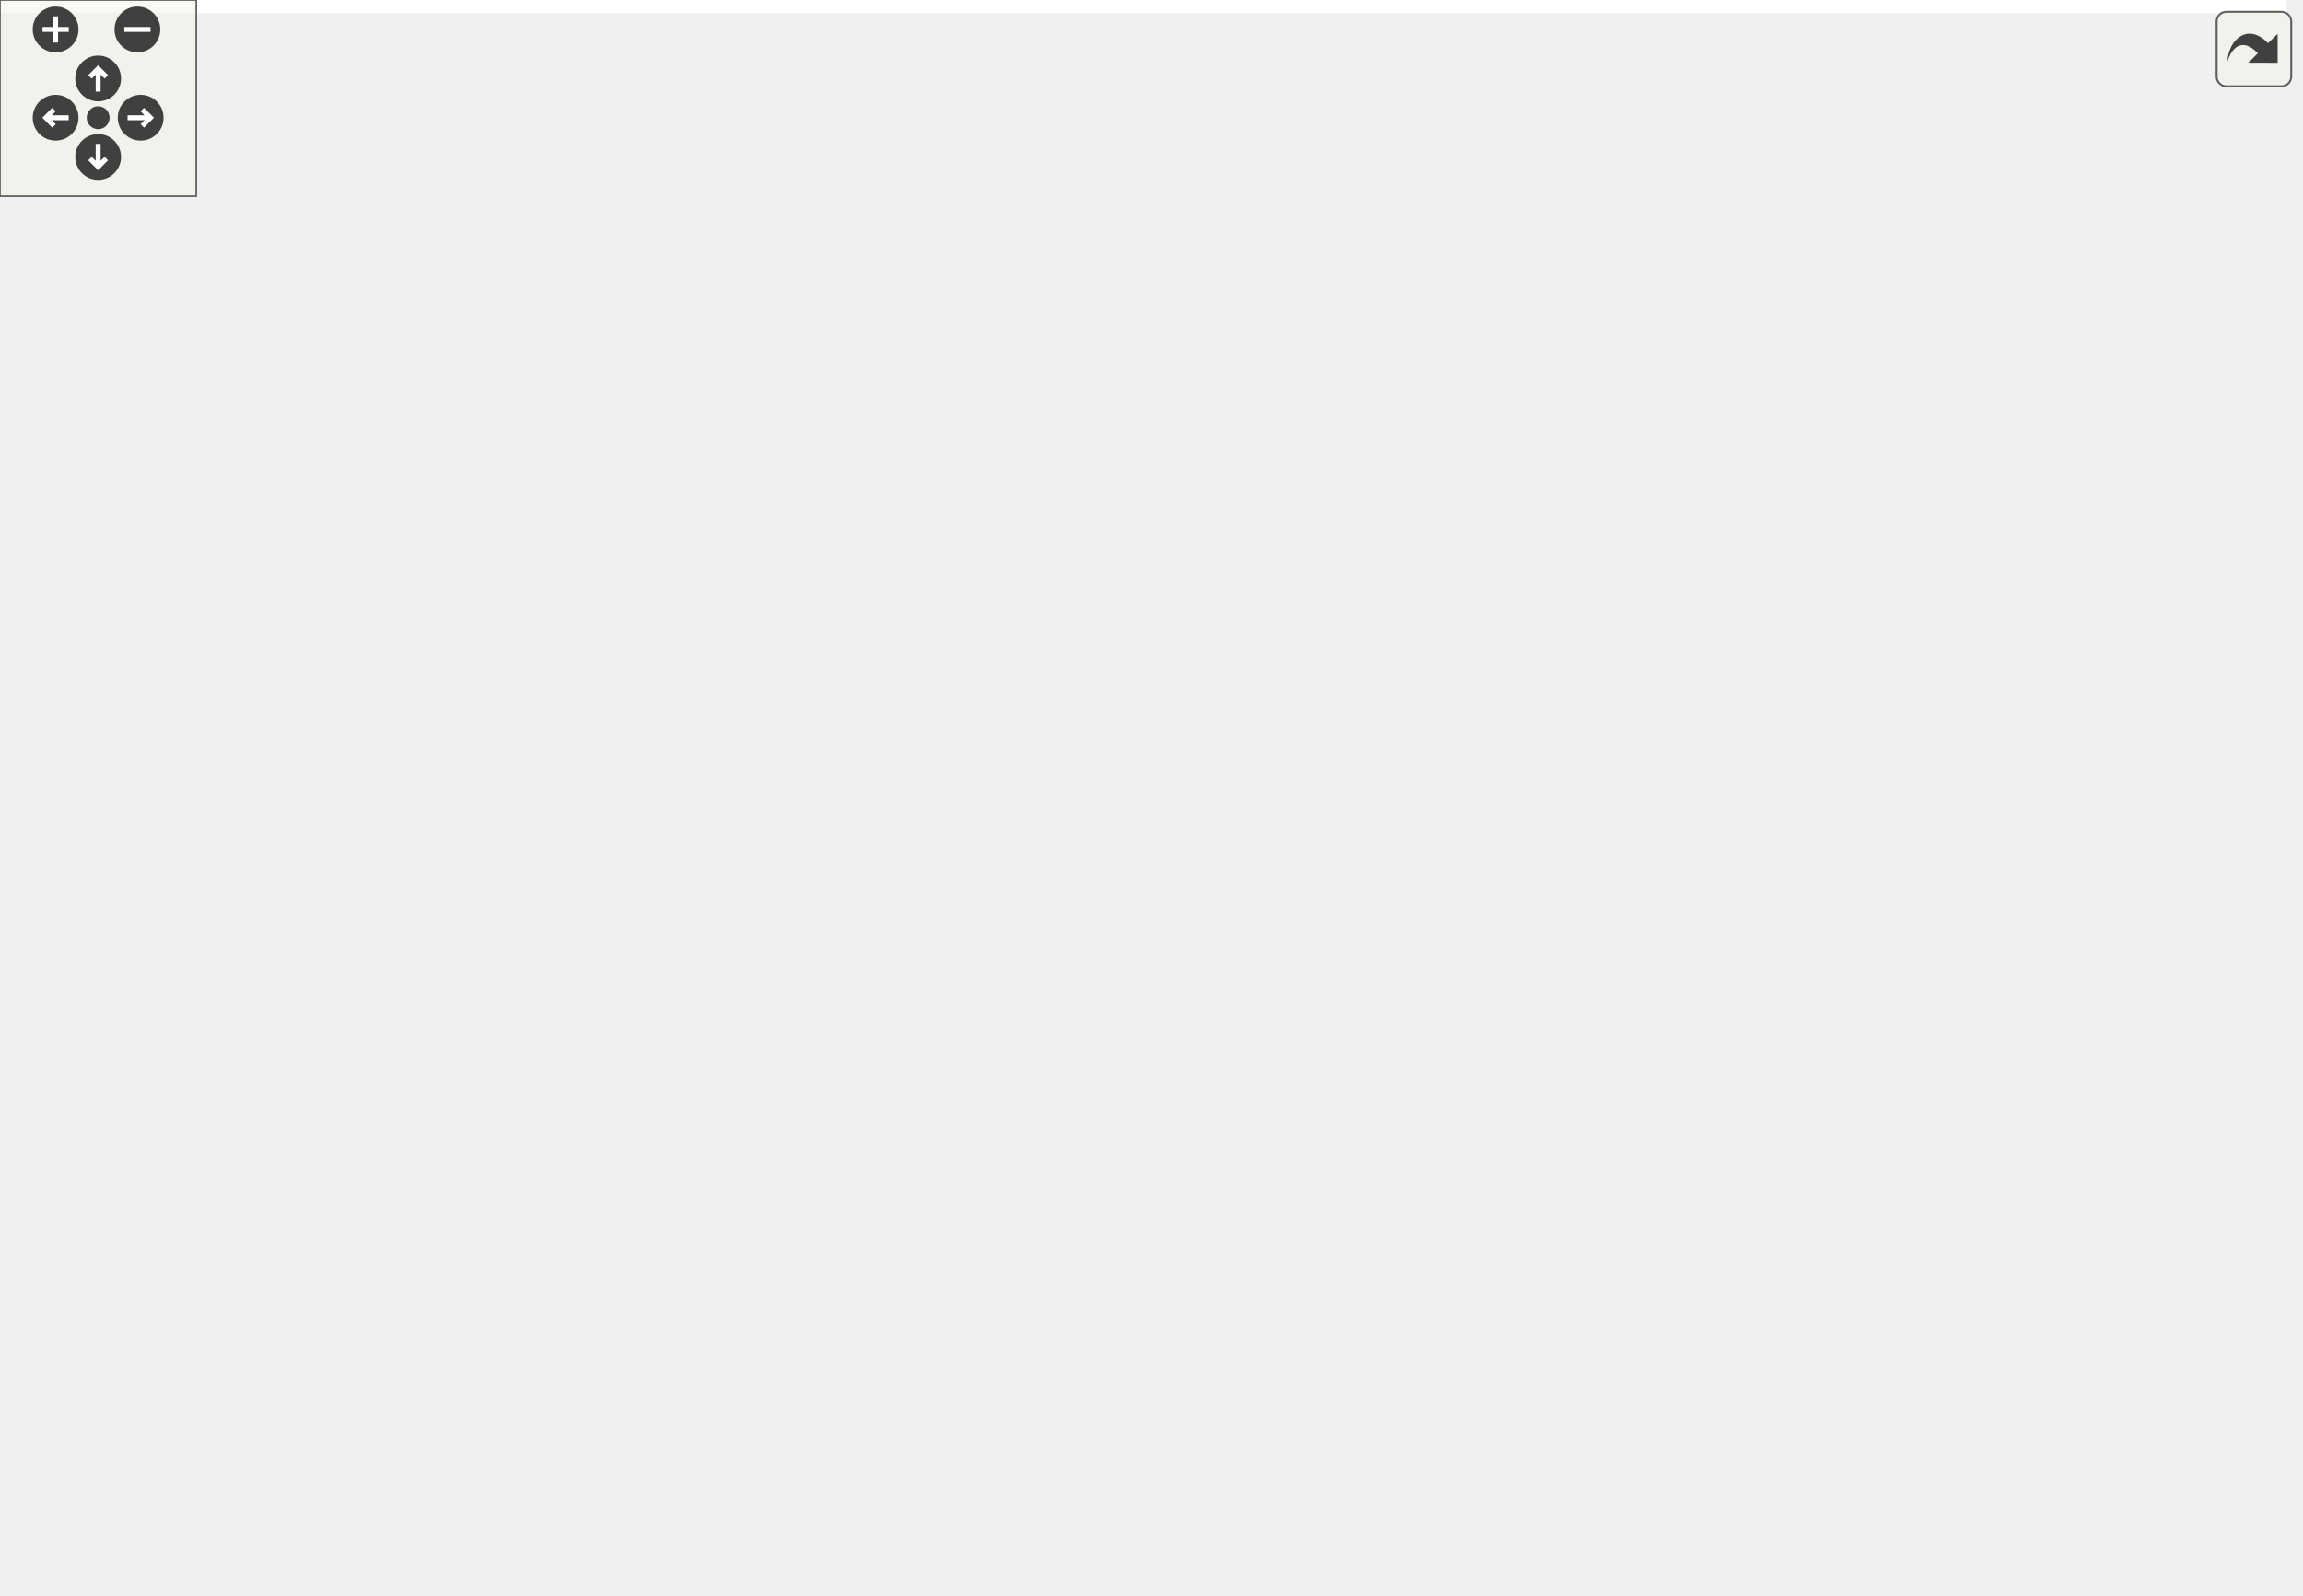
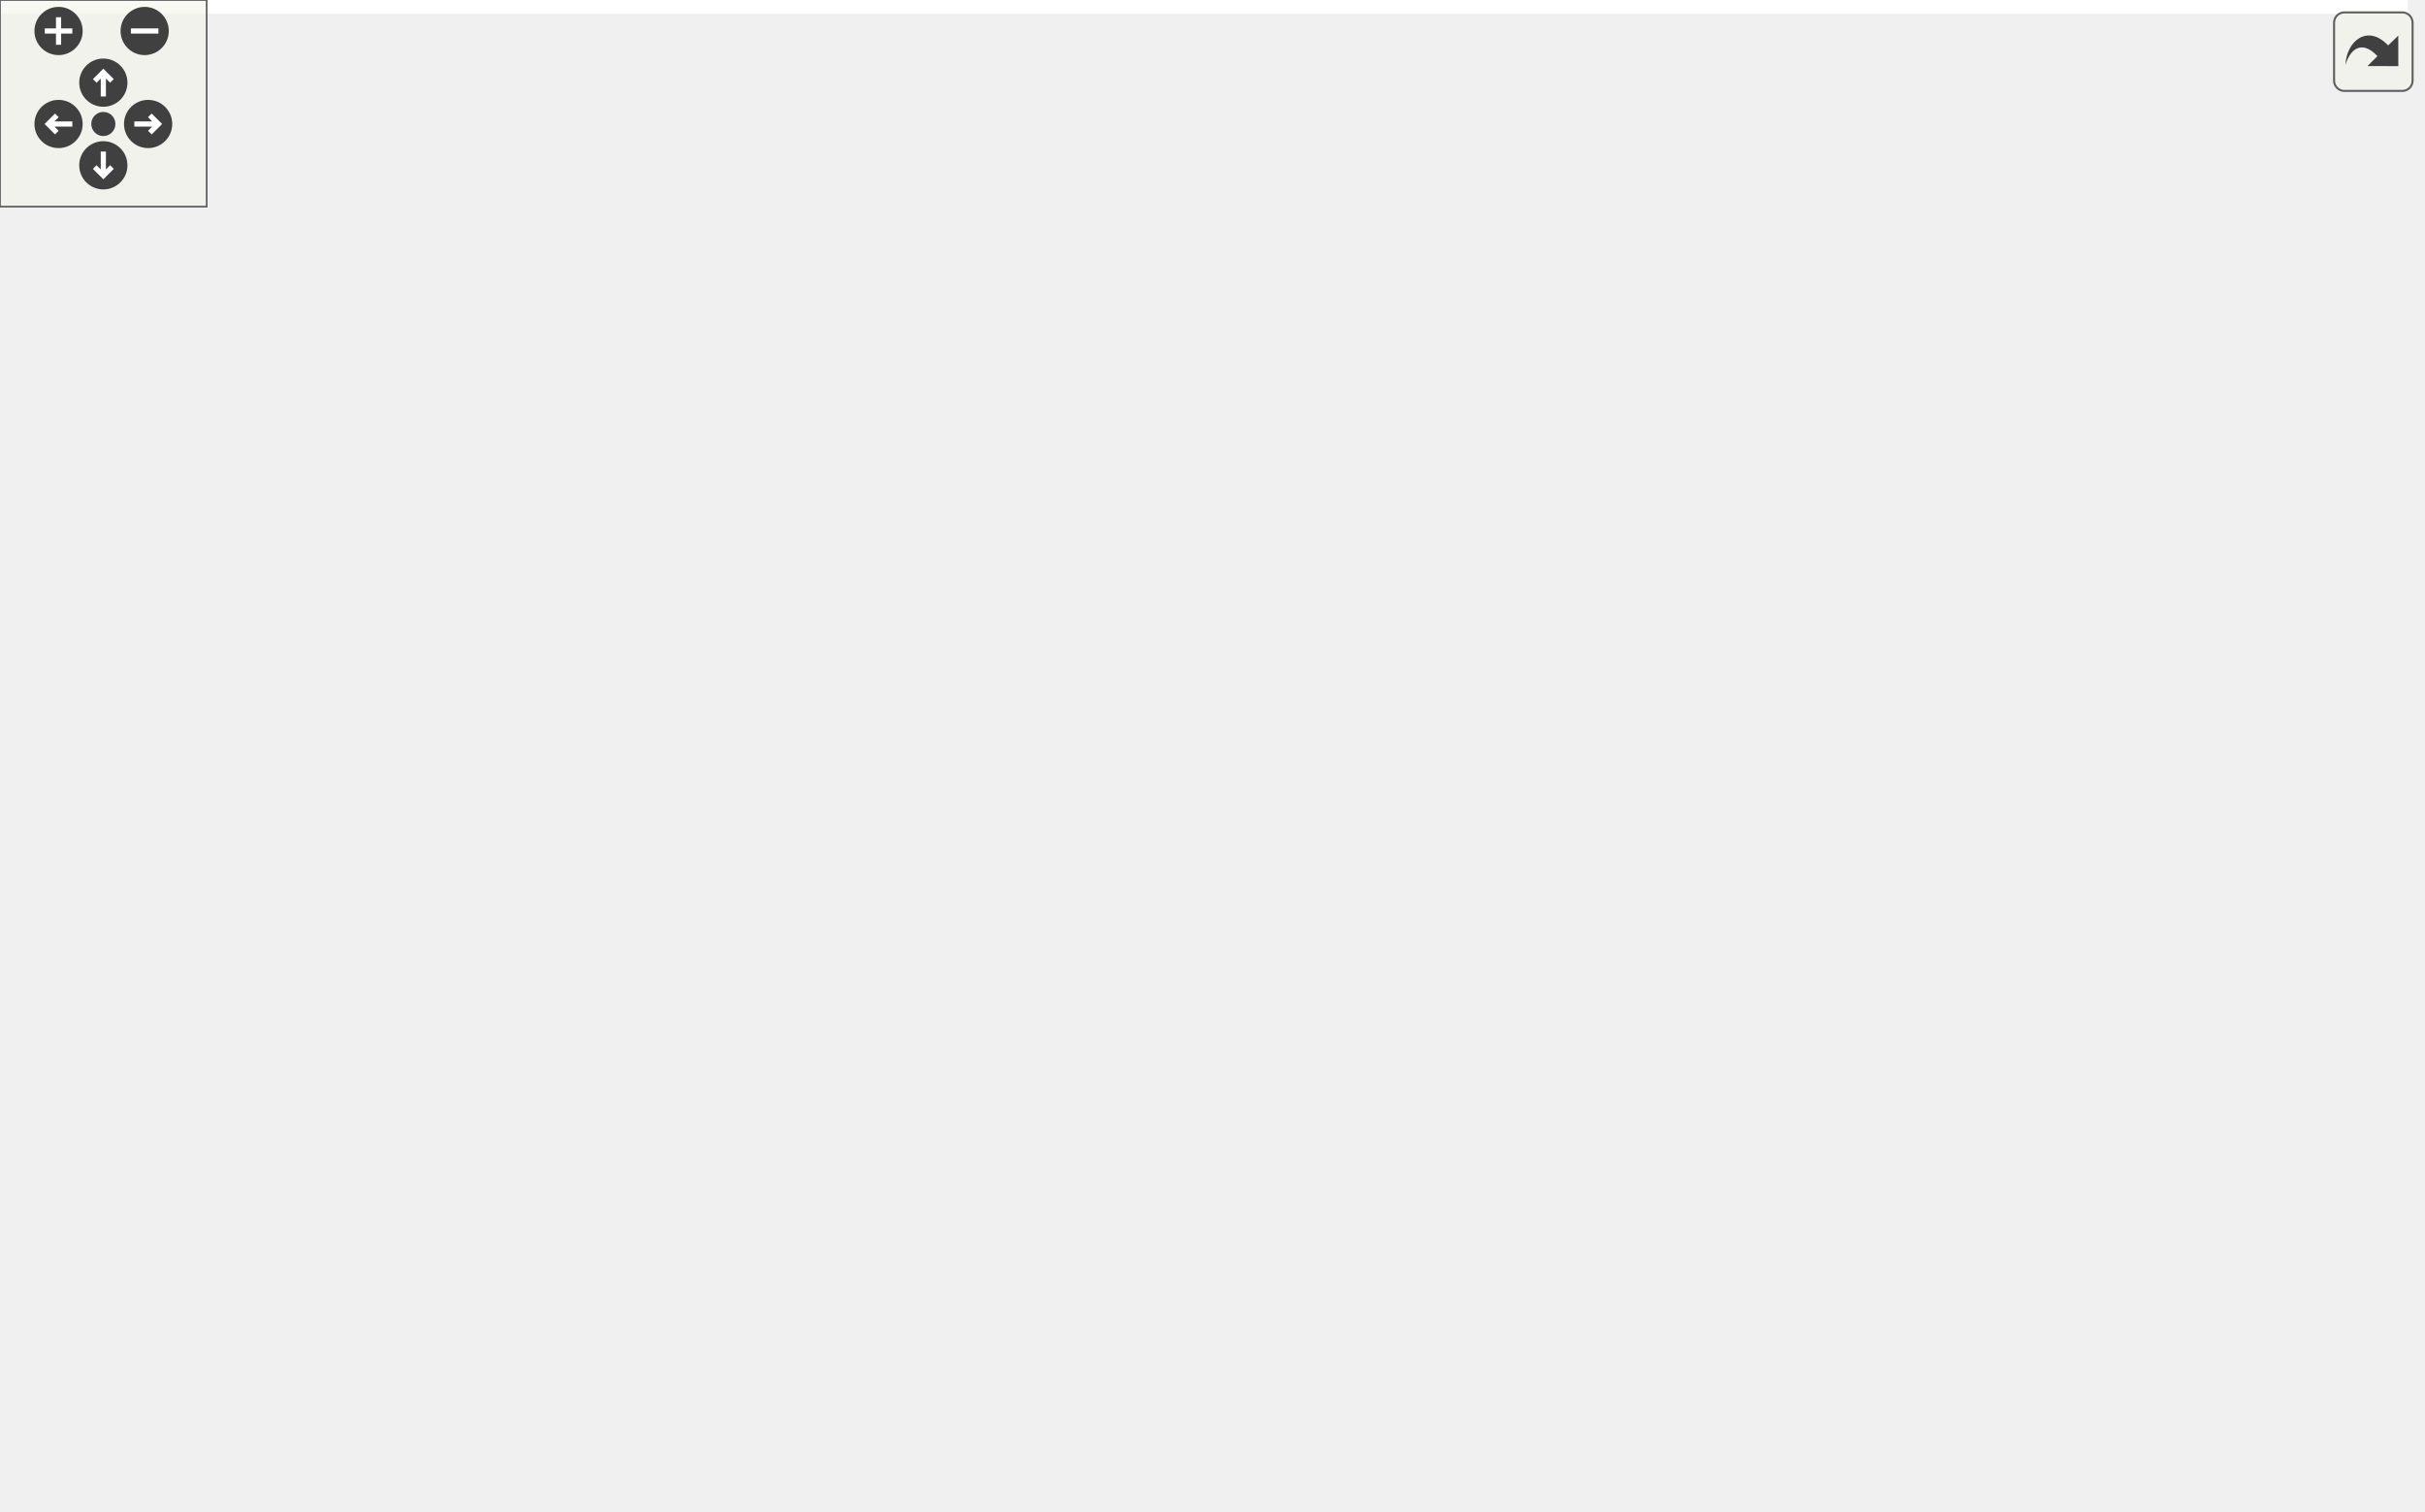
<svg xmlns="http://www.w3.org/2000/svg" xmlns:xlink="http://www.w3.org/1999/xlink" id="main" version="1.1" xml:space="preserve">
  <style type="text/css">
.edge:hover path { stroke: red; }
.edge:hover polygon { stroke: red; fill: red; }
</style>
  <defs>
    <circle id="rim" cx="0" cy="0" r="7" />
    <circle id="rim2" cx="0" cy="0" r="3.5" />
    <g id="zoomPlus">
      <use xlink:href="#rim" fill="#404040">
        <set attributeName="fill" to="#808080" begin="zoomplus.mouseover" end="zoomplus.mouseout" />
      </use>
      <path d="M-4,0h8M0,-4v8" fill="none" stroke="white" stroke-width="1.5" pointer-events="none" />
    </g>
    <g id="zoomMin">
      <use xlink:href="#rim" fill="#404040">
        <set attributeName="fill" to="#808080" begin="zoomminus.mouseover" end="zoomminus.mouseout" />
      </use>
      <path d="M-4,0h8" fill="none" stroke="white" stroke-width="1.5" pointer-events="none" />
    </g>
    <g id="dirArrow">
      <path fill="none" stroke="white" stroke-width="1.5" d="M0,-3.0v7 M-2.5,-0.5L0,-3.0L2.5,-0.5" />
    </g>
    <g id="resetDef">
      <use xlink:href="#rim2" fill="#404040">
        <set attributeName="fill" to="#808080" begin="reset.mouseover" end="reset.mouseout" />
      </use>
    </g>
  </defs>
  <svg id="graph" class="graph">
    <g id="viewport">
-       <polygon fill="white" stroke="transparent" points="-4,4 -4,-427 699,-427 699,4 -4,4" />
+       <polygon fill="white" stroke="transparent" points="-4,4 -4,-378 699,-378 699,4 -4,4" />
      <g id="node1" class="node">
        <g id="a_node1">
          <a xlink:title="Callback function required for use of automatic configuration.">
-             <polygon fill="#bfbfbf" stroke="black" points="0,-196.5 0,-226.5 165,-226.5 165,-196.5 0,-196.5" />
-             <text text-anchor="start" x="8" y="-214.5" font-family="Helvetica,sans-Serif" font-size="10.00">precice::mapping::Mapping</text>
-             <text text-anchor="middle" x="82.5" y="-203.5" font-family="Helvetica,sans-Serif" font-size="10.00">Configuration::xmlTagCallback</text>
+             <polygon fill="#bfbfbf" stroke="black" points="0,-171.5 0,-201.5 165,-201.5 165,-171.5 0,-171.5" />
+             <text text-anchor="start" x="8" y="-189.5" font-family="Helvetica,sans-Serif" font-size="10.00">precice::mapping::Mapping</text>
+             <text text-anchor="middle" x="82.5" y="-178.5" font-family="Helvetica,sans-Serif" font-size="10.00">Configuration::xmlTagCallback</text>
          </a>
        </g>
      </g>
      <g id="node2" class="node">
        <g id="a_node2">
          <a xlink:href="classprecice_1_1mapping_1_1MappingConfiguration.html#aaa030f1d3558cf9f6142aa63e107e386" target="_top" xlink:title="Check whether a mapping to and from the same mesh already exists.">
-             <polygon fill="white" stroke="black" points="201,-392.5 201,-422.5 369,-422.5 369,-392.5 201,-392.5" />
-             <text text-anchor="start" x="209" y="-410.5" font-family="Helvetica,sans-Serif" font-size="10.00">precice::mapping::Mapping</text>
-             <text text-anchor="middle" x="285" y="-399.5" font-family="Helvetica,sans-Serif" font-size="10.00">Configuration::checkDuplicates</text>
+             <polygon fill="white" stroke="black" points="201,-343.5 201,-373.5 369,-373.5 369,-343.5 201,-343.5" />
+             <text text-anchor="start" x="209" y="-361.5" font-family="Helvetica,sans-Serif" font-size="10.00">precice::mapping::Mapping</text>
+             <text text-anchor="middle" x="285" y="-350.5" font-family="Helvetica,sans-Serif" font-size="10.00">Configuration::checkDuplicates</text>
          </a>
        </g>
      </g>
      <g id="edge1" class="edge">
-         <path fill="none" stroke="midnightblue" d="M89.5,-226.5C103.65,-259.97 142.41,-341.09 201,-383.5 203.07,-385 205.24,-386.41 207.48,-387.73" />
-         <polygon fill="midnightblue" stroke="midnightblue" points="205.92,-390.87 216.41,-392.39 209.17,-384.66 205.92,-390.87" />
+         <path fill="none" stroke="midnightblue" d="M91.28,-201.64C107.5,-231.65 147.86,-298.87 201,-334.5 203.39,-336.11 205.9,-337.61 208.48,-339.01" />
+         <polygon fill="midnightblue" stroke="midnightblue" points="206.99,-342.17 217.51,-343.4 210.05,-335.88 206.99,-342.17" />
      </g>
      <g id="node3" class="node">
        <g id="a_node3">
-           <a xlink:href="classprecice_1_1mapping_1_1MappingConfiguration.html#aa0f116be1888af0bee167c06853ba958" target="_top" xlink:title=" ">
-             <polygon fill="white" stroke="black" points="204.5,-343.5 204.5,-373.5 365.5,-373.5 365.5,-343.5 204.5,-343.5" />
-             <text text-anchor="start" x="212.5" y="-361.5" font-family="Helvetica,sans-Serif" font-size="10.00">precice::mapping::Mapping</text>
-             <text text-anchor="middle" x="285" y="-350.5" font-family="Helvetica,sans-Serif" font-size="10.00">Configuration::createMapping</text>
+           <a xlink:href="classprecice_1_1mapping_1_1MappingConfiguration.html#a2712d10bdbc282c3a9714ca66f2ace63" target="_top" xlink:title=" ">
+             <polygon fill="white" stroke="black" points="204.5,-294.5 204.5,-324.5 365.5,-324.5 365.5,-294.5 204.5,-294.5" />
+             <text text-anchor="start" x="212.5" y="-312.5" font-family="Helvetica,sans-Serif" font-size="10.00">precice::mapping::Mapping</text>
+             <text text-anchor="middle" x="285" y="-301.5" font-family="Helvetica,sans-Serif" font-size="10.00">Configuration::createMapping</text>
          </a>
        </g>
      </g>
      <g id="edge2" class="edge">
-         <path fill="none" stroke="midnightblue" d="M93.92,-226.83C112.41,-252.88 153.52,-305.72 201,-334.5 203.82,-336.21 206.77,-337.8 209.81,-339.29" />
-         <polygon fill="midnightblue" stroke="midnightblue" points="208.57,-342.57 219.13,-343.42 211.4,-336.17 208.57,-342.57" />
+         <path fill="none" stroke="midnightblue" d="M97.22,-201.51C117.77,-223.12 158.65,-262.87 201,-285.5 204.47,-287.36 208.11,-289.08 211.83,-290.69" />
+         <polygon fill="midnightblue" stroke="midnightblue" points="210.65,-293.99 221.24,-294.44 213.24,-287.48 210.65,-293.99" />
      </g>
      <g id="node7" class="node">
        <g id="a_node7">
          <a xlink:href="classprecice_1_1xml_1_1XMLTag.html#a1ab00bf44c17a59be0dda8b2dba572bd" target="_top" xlink:title=" ">
-             <polygon fill="white" stroke="black" points="211,-294.5 211,-324.5 359,-324.5 359,-294.5 211,-294.5" />
-             <text text-anchor="start" x="219" y="-312.5" font-family="Helvetica,sans-Serif" font-size="10.00">precice::xml::XMLTag</text>
-             <text text-anchor="middle" x="285" y="-301.5" font-family="Helvetica,sans-Serif" font-size="10.00">::getBooleanAttributeValue</text>
+             <polygon fill="white" stroke="black" points="211,-245.5 211,-275.5 359,-275.5 359,-245.5 211,-245.5" />
+             <text text-anchor="start" x="219" y="-263.5" font-family="Helvetica,sans-Serif" font-size="10.00">precice::xml::XMLTag</text>
+             <text text-anchor="middle" x="285" y="-252.5" font-family="Helvetica,sans-Serif" font-size="10.00">::getBooleanAttributeValue</text>
          </a>
        </g>
      </g>
      <g id="edge6" class="edge">
-         <path fill="none" stroke="midnightblue" d="M103.73,-226.73C126.39,-243.18 164.71,-269.22 201,-285.5 205.39,-287.47 209.98,-289.32 214.65,-291.05" />
-         <polygon fill="midnightblue" stroke="midnightblue" points="213.73,-294.44 224.33,-294.45 216.05,-287.83 213.73,-294.44" />
+         <path fill="none" stroke="midnightblue" d="M116,-201.58C139.36,-212.12 171.76,-226.09 201,-236.5 206.61,-238.5 212.48,-240.45 218.39,-242.33" />
+         <polygon fill="midnightblue" stroke="midnightblue" points="217.75,-245.8 228.34,-245.41 219.83,-239.11 217.75,-245.8" />
      </g>
      <g id="node8" class="node">
        <g id="a_node8">
          <a xlink:href="classprecice_1_1xml_1_1XMLTag.html#afe9f1de2fa7d3b897c93dc01d8e5ae1c" target="_top" xlink:title=" ">
-             <polygon fill="white" stroke="black" points="213.5,-245.5 213.5,-275.5 356.5,-275.5 356.5,-245.5 213.5,-245.5" />
-             <text text-anchor="start" x="221.5" y="-263.5" font-family="Helvetica,sans-Serif" font-size="10.00">precice::xml::XMLTag</text>
-             <text text-anchor="middle" x="285" y="-252.5" font-family="Helvetica,sans-Serif" font-size="10.00">::getDoubleAttributeValue</text>
+             <polygon fill="white" stroke="black" points="213.5,-196.5 213.5,-226.5 356.5,-226.5 356.5,-196.5 213.5,-196.5" />
+             <text text-anchor="start" x="221.5" y="-214.5" font-family="Helvetica,sans-Serif" font-size="10.00">precice::xml::XMLTag</text>
+             <text text-anchor="middle" x="285" y="-203.5" font-family="Helvetica,sans-Serif" font-size="10.00">::getDoubleAttributeValue</text>
          </a>
        </g>
      </g>
      <g id="edge7" class="edge">
-         <path fill="none" stroke="midnightblue" d="M145.02,-226.53C166.38,-231.76 190.52,-237.65 212.61,-243.05" />
-         <polygon fill="midnightblue" stroke="midnightblue" points="212.05,-246.52 222.6,-245.49 213.71,-239.72 212.05,-246.52" />
+         <path fill="none" stroke="midnightblue" d="M165.05,-196.67C177.71,-198.25 190.79,-199.88 203.43,-201.45" />
+         <polygon fill="midnightblue" stroke="midnightblue" points="203.1,-204.94 213.45,-202.7 203.96,-197.99 203.1,-204.94" />
      </g>
      <g id="node9" class="node">
        <g id="a_node9">
          <a xlink:href="classprecice_1_1xml_1_1XMLTag.html#a0ef9cef092179e6b86eaf5144fa5c088" target="_top" xlink:title="Returns name (without namespace).">
-             <polygon fill="white" stroke="black" points="225.5,-196.5 225.5,-226.5 344.5,-226.5 344.5,-196.5 225.5,-196.5" />
-             <text text-anchor="start" x="233.5" y="-214.5" font-family="Helvetica,sans-Serif" font-size="10.00">precice::xml::XMLTag</text>
-             <text text-anchor="middle" x="285" y="-203.5" font-family="Helvetica,sans-Serif" font-size="10.00">::getName</text>
+             <polygon fill="white" stroke="black" points="225.5,-147.5 225.5,-177.5 344.5,-177.5 344.5,-147.5 225.5,-147.5" />
+             <text text-anchor="start" x="233.5" y="-165.5" font-family="Helvetica,sans-Serif" font-size="10.00">precice::xml::XMLTag</text>
+             <text text-anchor="middle" x="285" y="-154.5" font-family="Helvetica,sans-Serif" font-size="10.00">::getName</text>
          </a>
        </g>
      </g>
      <g id="edge8" class="edge">
-         <path fill="none" stroke="midnightblue" d="M165.05,-211.5C181.59,-211.5 198.84,-211.5 214.9,-211.5" />
-         <polygon fill="midnightblue" stroke="midnightblue" points="215.27,-215 225.27,-211.5 215.27,-208 215.27,-215" />
+         <path fill="none" stroke="midnightblue" d="M165.05,-176.74C181.59,-174.76 198.84,-172.69 214.9,-170.77" />
+         <polygon fill="midnightblue" stroke="midnightblue" points="215.75,-174.19 225.27,-169.53 214.92,-167.24 215.75,-174.19" />
      </g>
      <g id="node10" class="node">
        <g id="a_node10">
          <a xlink:href="classprecice_1_1xml_1_1XMLTag.html#a173bb75f95737c998b9f193847a28ba7" target="_top" xlink:title="Returns xml namespace.">
-             <polygon fill="white" stroke="black" points="225.5,-147.5 225.5,-177.5 344.5,-177.5 344.5,-147.5 225.5,-147.5" />
-             <text text-anchor="start" x="233.5" y="-165.5" font-family="Helvetica,sans-Serif" font-size="10.00">precice::xml::XMLTag</text>
-             <text text-anchor="middle" x="285" y="-154.5" font-family="Helvetica,sans-Serif" font-size="10.00">::getNamespace</text>
+             <polygon fill="white" stroke="black" points="225.5,-98.5 225.5,-128.5 344.5,-128.5 344.5,-98.5 225.5,-98.5" />
+             <text text-anchor="start" x="233.5" y="-116.5" font-family="Helvetica,sans-Serif" font-size="10.00">precice::xml::XMLTag</text>
+             <text text-anchor="middle" x="285" y="-105.5" font-family="Helvetica,sans-Serif" font-size="10.00">::getNamespace</text>
          </a>
        </g>
      </g>
      <g id="edge9" class="edge">
-         <path fill="none" stroke="midnightblue" d="M145.02,-196.47C167.28,-191.03 192.55,-184.85 215.38,-179.27" />
-         <polygon fill="midnightblue" stroke="midnightblue" points="216.46,-182.61 225.34,-176.84 214.8,-175.81 216.46,-182.61" />
+         <path fill="none" stroke="midnightblue" d="M117.87,-171.45C141.12,-161.52 172.64,-148.54 201,-138.5 207.48,-136.21 214.29,-133.93 221.11,-131.75" />
+         <polygon fill="midnightblue" stroke="midnightblue" points="222.58,-134.96 231.07,-128.62 220.48,-128.28 222.58,-134.96" />
      </g>
      <g id="node11" class="node">
        <g id="a_node11">
          <a xlink:href="classprecice_1_1xml_1_1XMLTag.html#a96199a40175e3f0b1bc108eb280da57b" target="_top" xlink:title=" ">
-             <polygon fill="white" stroke="black" points="216.5,-98.5 216.5,-128.5 353.5,-128.5 353.5,-98.5 216.5,-98.5" />
-             <text text-anchor="start" x="224.5" y="-116.5" font-family="Helvetica,sans-Serif" font-size="10.00">precice::xml::XMLTag</text>
-             <text text-anchor="middle" x="285" y="-105.5" font-family="Helvetica,sans-Serif" font-size="10.00">::getStringAttributeValue</text>
+             <polygon fill="white" stroke="black" points="216.5,-49.5 216.5,-79.5 353.5,-79.5 353.5,-49.5 216.5,-49.5" />
+             <text text-anchor="start" x="224.5" y="-67.5" font-family="Helvetica,sans-Serif" font-size="10.00">precice::xml::XMLTag</text>
+             <text text-anchor="middle" x="285" y="-56.5" font-family="Helvetica,sans-Serif" font-size="10.00">::getStringAttributeValue</text>
          </a>
        </g>
      </g>
      <g id="edge10" class="edge">
-         <path fill="none" stroke="midnightblue" d="M104.21,-196.27C126.98,-180.11 165.11,-154.71 201,-138.5 206.06,-136.22 211.38,-134.07 216.79,-132.07" />
-         <polygon fill="midnightblue" stroke="midnightblue" points="218.29,-135.25 226.57,-128.64 215.97,-128.65 218.29,-135.25" />
+         <path fill="none" stroke="midnightblue" d="M97.6,-171.29C118.29,-149.83 159.01,-110.81 201,-88.5 204.48,-86.65 208.11,-84.93 211.84,-83.33" />
+         <polygon fill="midnightblue" stroke="midnightblue" points="213.25,-86.54 221.25,-79.6 210.67,-80.03 213.25,-86.54" />
      </g>
      <g id="node12" class="node">
        <g id="a_node12">
-           <a xlink:href="classprecice_1_1mapping_1_1MappingConfiguration.html#a17b1c9caf5b617562998e5c2d157ca44" target="_top" xlink:title=" ">
-             <polygon fill="white" stroke="black" points="210.5,-49.5 210.5,-79.5 359.5,-79.5 359.5,-49.5 210.5,-49.5" />
-             <text text-anchor="start" x="218.5" y="-67.5" font-family="Helvetica,sans-Serif" font-size="10.00">precice::mapping::Mapping</text>
-             <text text-anchor="middle" x="285" y="-56.5" font-family="Helvetica,sans-Serif" font-size="10.00">Configuration::getTiming</text>
-           </a>
-         </g>
-       </g>
-       <g id="edge11" class="edge">
-         <path fill="none" stroke="midnightblue" d="M93.92,-196.17C112.41,-170.12 153.52,-117.28 201,-88.5 203.82,-86.79 206.77,-85.2 209.81,-83.71" />
-         <polygon fill="midnightblue" stroke="midnightblue" points="211.4,-86.83 219.13,-79.58 208.57,-80.43 211.4,-86.83" />
-       </g>
-       <g id="node13" class="node">
-         <g id="a_node13">
          <a xlink:href="classprecice_1_1xml_1_1XMLTag.html#a2d1880a2c372828603fae92dd328e563" target="_top" xlink:title=" ">
            <polygon fill="white" stroke="black" points="225.5,-0.5 225.5,-30.5 344.5,-30.5 344.5,-0.5 225.5,-0.5" />
            <text text-anchor="start" x="233.5" y="-18.5" font-family="Helvetica,sans-Serif" font-size="10.00">precice::xml::XMLTag</text>
            <text text-anchor="middle" x="285" y="-7.5" font-family="Helvetica,sans-Serif" font-size="10.00">::hasAttribute</text>
          </a>
        </g>
      </g>
-       <g id="edge12" class="edge">
-         <path fill="none" stroke="midnightblue" d="M89.5,-196.5C103.65,-163.03 142.41,-81.91 201,-39.5 205.56,-36.2 210.56,-33.36 215.78,-30.9" />
-         <polygon fill="midnightblue" stroke="midnightblue" points="217.49,-33.98 225.36,-26.88 214.79,-27.52 217.49,-33.98" />
+       <g id="edge11" class="edge">
+         <path fill="none" stroke="midnightblue" d="M91.31,-171.47C107.58,-141.66 148.02,-74.89 201,-39.5 205.6,-36.43 210.6,-33.74 215.78,-31.4" />
+         <polygon fill="midnightblue" stroke="midnightblue" points="217.33,-34.54 225.27,-27.53 214.69,-28.06 217.33,-34.54" />
      </g>
      <g id="node4" class="node">
        <g id="a_node4">
          <a xlink:href="classprecice_1_1utils_1_1Parallel.html#a2aeadec30c9e48918e014608ede4d51d" target="_top" xlink:title="Returns an owning pointer to the current CommState.">
-             <polygon fill="white" stroke="black" points="411,-367.5 411,-397.5 532,-397.5 532,-367.5 411,-367.5" />
-             <text text-anchor="start" x="419" y="-385.5" font-family="Helvetica,sans-Serif" font-size="10.00">precice::utils::Parallel</text>
-             <text text-anchor="middle" x="471.5" y="-374.5" font-family="Helvetica,sans-Serif" font-size="10.00">::current</text>
+             <polygon fill="white" stroke="black" points="411,-318.5 411,-348.5 532,-348.5 532,-318.5 411,-318.5" />
+             <text text-anchor="start" x="419" y="-336.5" font-family="Helvetica,sans-Serif" font-size="10.00">precice::utils::Parallel</text>
+             <text text-anchor="middle" x="471.5" y="-325.5" font-family="Helvetica,sans-Serif" font-size="10.00">::current</text>
          </a>
        </g>
      </g>
      <g id="edge3" class="edge">
-         <path fill="none" stroke="midnightblue" d="M365.58,-368.85C377.35,-370.38 389.4,-371.95 400.94,-373.45" />
-         <polygon fill="midnightblue" stroke="midnightblue" points="400.57,-376.93 410.93,-374.75 401.47,-369.99 400.57,-376.93" />
+         <path fill="none" stroke="midnightblue" d="M365.58,-319.85C377.35,-321.38 389.4,-322.95 400.94,-324.45" />
+         <polygon fill="midnightblue" stroke="midnightblue" points="400.57,-327.93 410.93,-325.75 401.47,-320.99 400.57,-327.93" />
      </g>
      <g id="node6" class="node">
        <g id="a_node6">
          <a xlink:href="classprecice_1_1utils_1_1Petsc.html#adc10891fc97b7218f6215f73c5cedaab" target="_top" xlink:title="Initializes the Petsc environment.">
-             <polygon fill="white" stroke="black" points="416,-318.5 416,-348.5 527,-348.5 527,-318.5 416,-318.5" />
-             <text text-anchor="start" x="424" y="-336.5" font-family="Helvetica,sans-Serif" font-size="10.00">precice::utils::Petsc</text>
-             <text text-anchor="middle" x="471.5" y="-325.5" font-family="Helvetica,sans-Serif" font-size="10.00">::initialize</text>
+             <polygon fill="white" stroke="black" points="416,-269.5 416,-299.5 527,-299.5 527,-269.5 416,-269.5" />
+             <text text-anchor="start" x="424" y="-287.5" font-family="Helvetica,sans-Serif" font-size="10.00">precice::utils::Petsc</text>
+             <text text-anchor="middle" x="471.5" y="-276.5" font-family="Helvetica,sans-Serif" font-size="10.00">::initialize</text>
          </a>
        </g>
      </g>
      <g id="edge5" class="edge">
-         <path fill="none" stroke="midnightblue" d="M365.58,-347.72C378.97,-345.9 392.73,-344.04 405.69,-342.28" />
-         <polygon fill="midnightblue" stroke="midnightblue" points="406.45,-345.71 415.89,-340.9 405.51,-338.77 406.45,-345.71" />
+         <path fill="none" stroke="midnightblue" d="M365.58,-298.72C378.97,-296.9 392.73,-295.04 405.69,-293.28" />
+         <polygon fill="midnightblue" stroke="midnightblue" points="406.45,-296.71 415.89,-291.9 405.51,-289.77 406.45,-296.71" />
      </g>
      <g id="node5" class="node">
        <g id="a_node5">
          <a xlink:href="structprecice_1_1utils_1_1Parallel_1_1CommState.html#a11c87f5cfaad1fb984d9dcd80e6f2c55" target="_top" xlink:title="returns a commstate containing MPI_COMM_WORLD">
-             <polygon fill="white" stroke="black" points="574,-367.5 574,-397.5 695,-397.5 695,-367.5 574,-367.5" />
-             <text text-anchor="start" x="582" y="-385.5" font-family="Helvetica,sans-Serif" font-size="10.00">precice::utils::Parallel</text>
-             <text text-anchor="middle" x="634.5" y="-374.5" font-family="Helvetica,sans-Serif" font-size="10.00">::CommState::world</text>
+             <polygon fill="white" stroke="black" points="574,-318.5 574,-348.5 695,-348.5 695,-318.5 574,-318.5" />
+             <text text-anchor="start" x="582" y="-336.5" font-family="Helvetica,sans-Serif" font-size="10.00">precice::utils::Parallel</text>
+             <text text-anchor="middle" x="634.5" y="-325.5" font-family="Helvetica,sans-Serif" font-size="10.00">::CommState::world</text>
          </a>
        </g>
      </g>
      <g id="edge4" class="edge">
-         <path fill="none" stroke="midnightblue" d="M532.45,-382.5C542.58,-382.5 553.17,-382.5 563.52,-382.5" />
-         <polygon fill="midnightblue" stroke="midnightblue" points="563.77,-386 573.77,-382.5 563.77,-379 563.77,-386" />
-       </g>
-       <g id="node14" class="node">
-         <g id="a_node14">
+         <path fill="none" stroke="midnightblue" d="M532.45,-333.5C542.58,-333.5 553.17,-333.5 563.52,-333.5" />
+         <polygon fill="midnightblue" stroke="midnightblue" points="563.77,-337 573.77,-333.5 563.77,-330 563.77,-337" />
+       </g>
+       <g id="node13" class="node">
+         <g id="a_node13">
          <a xlink:href="namespaceprecice_1_1utils.html#a434eabaa71f97a31726281a4df77bbcf" target="_top" xlink:title="Returns true, if given element is in vector, otherwise false.">
            <polygon fill="white" stroke="black" points="405,-6 405,-25 538,-25 538,-6 405,-6" />
            <text text-anchor="middle" x="471.5" y="-13" font-family="Helvetica,sans-Serif" font-size="10.00">precice::utils::contained</text>
          </a>
        </g>
      </g>
-       <g id="edge13" class="edge">
+       <g id="edge12" class="edge">
        <path fill="none" stroke="midnightblue" d="M344.63,-15.5C360.53,-15.5 377.98,-15.5 394.69,-15.5" />
        <polygon fill="midnightblue" stroke="midnightblue" points="394.97,-19 404.97,-15.5 394.97,-12 394.97,-19" />
      </g>
    </g>
  </svg>
  <g id="navigator" transform="translate(0 0)" fill="#404254">
    <rect fill="#f2f5e9" fill-opacity="0.5" stroke="#606060" stroke-width=".5" x="0" y="0" width="60" height="60" />
    <use id="zoomplus" xlink:href="#zoomPlus" x="17" y="9" />
    <use id="zoomminus" xlink:href="#zoomMin" x="42" y="9" />
    <use id="reset" xlink:href="#resetDef" x="30" y="36" />
    <g id="arrowUp" xlink:href="#dirArrow" transform="translate(30 24)">
      <use xlink:href="#rim" fill="#404040">
        <set attributeName="fill" to="#808080" begin="arrowUp.mouseover" end="arrowUp.mouseout" />
      </use>
      <path fill="none" stroke="white" stroke-width="1.5" d="M0,-3.0v7 M-2.5,-0.5L0,-3.0L2.5,-0.5" />
    </g>
    <g id="arrowRight" xlink:href="#dirArrow" transform="rotate(90) translate(36 -43)">
      <use xlink:href="#rim" fill="#404040">
        <set attributeName="fill" to="#808080" begin="arrowRight.mouseover" end="arrowRight.mouseout" />
      </use>
      <path fill="none" stroke="white" stroke-width="1.5" d="M0,-3.0v7 M-2.5,-0.5L0,-3.0L2.5,-0.5" />
    </g>
    <g id="arrowDown" xlink:href="#dirArrow" transform="rotate(180) translate(-30 -48)">
      <use xlink:href="#rim" fill="#404040">
        <set attributeName="fill" to="#808080" begin="arrowDown.mouseover" end="arrowDown.mouseout" />
      </use>
      <path fill="none" stroke="white" stroke-width="1.5" d="M0,-3.0v7 M-2.5,-0.5L0,-3.0L2.5,-0.5" />
    </g>
    <g id="arrowLeft" xlink:href="#dirArrow" transform="rotate(270) translate(-36 17)">
      <use xlink:href="#rim" fill="#404040">
        <set attributeName="fill" to="#808080" begin="arrowLeft.mouseover" end="arrowLeft.mouseout" />
      </use>
      <path fill="none" stroke="white" stroke-width="1.5" d="M0,-3.0v7 M-2.5,-0.5L0,-3.0L2.5,-0.5" />
    </g>
  </g>
  <svg viewBox="0 0 15 15" width="100%" height="30px" preserveAspectRatio="xMaxYMin meet">
    <g id="arrow_out" transform="scale(0.3 0.3)">
      <a xlink:href="classprecice_1_1mapping_1_1MappingConfiguration_a1c5dd0bab28e16e14beeed5c6fe9f523_cgraph_org.svg" target="_base">
        <rect id="button" ry="5" rx="5" y="6" x="6" height="38" width="38" fill="#f2f5e9" fill-opacity="0.5" stroke="#606060" stroke-width="1.0" />
        <path id="arrow" d="M 11.5,31.437 C 11.94,20.098 22.043,11.323 32.159,21.979 L 37.069,17.246 C 37.069,17.246 37.088,32 37.088,32 L 22.16,31.978 C 22.16,31.978 26.998,27.14 26.998,27.14 C 18.529,18.264 13.292,25.23 11.5,31.437 z" style="fill:#404040;" />
      </a>
    </g>
  </svg>
</svg>
